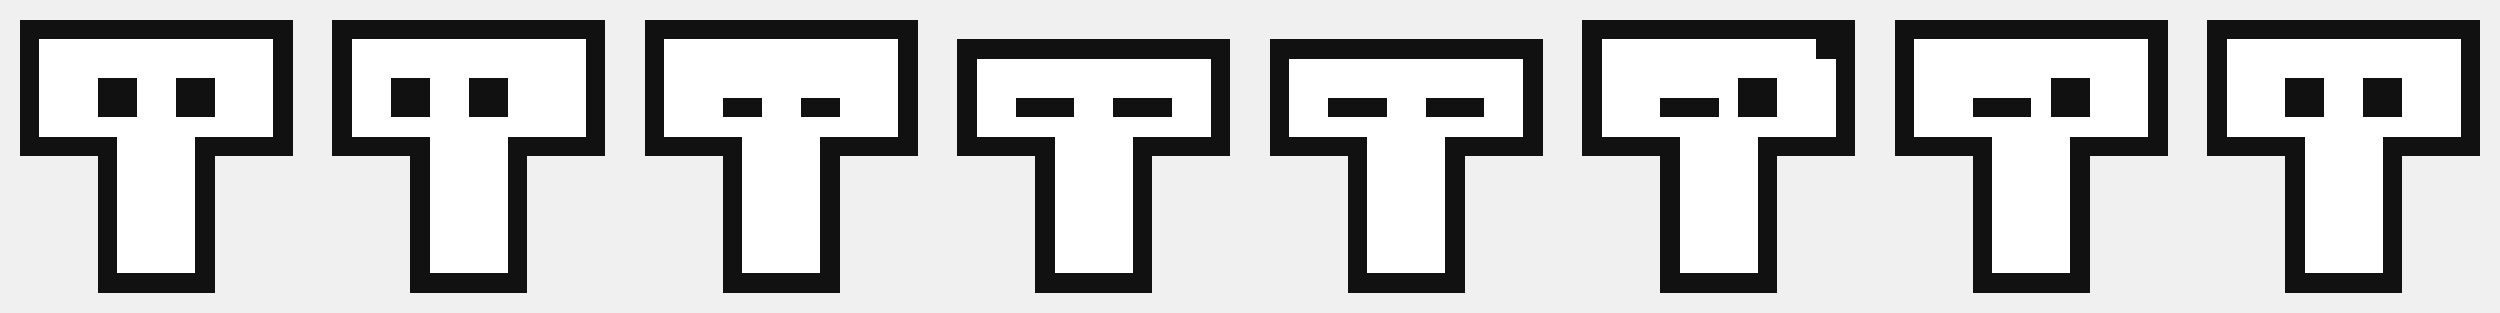
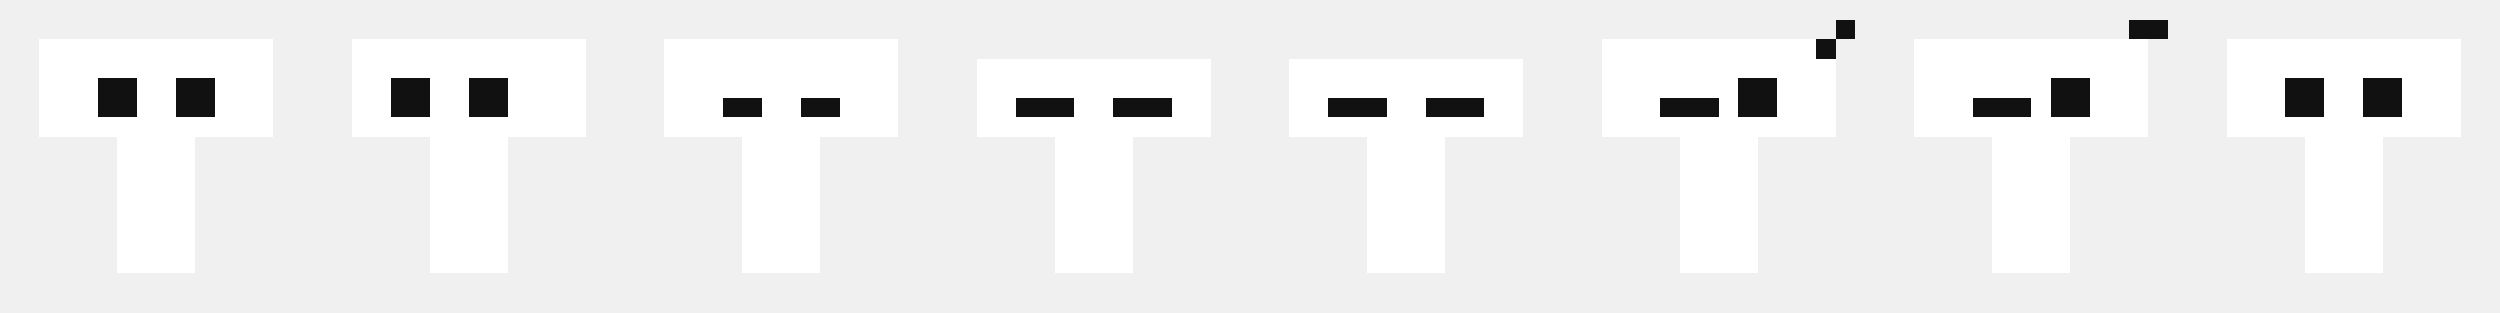
<svg xmlns="http://www.w3.org/2000/svg" viewBox="0 0 128 16" shape-rendering="crispEdges">
  <g>
-     <path d="M1 1h14v7h-4v7H5V8H1V1Z" fill="#111" />
+     <path d="M1 1h14v7h-4v7H5V8H1V1Z" fill="none" />
    <path d="M2 2h12v5h-4v7H6V7H2V2Z" fill="#fff" />
    <path d="M5 4h2v2H5zm4 0h2v2H9z" fill="#111" />
  </g>
  <g transform="translate(16)">
-     <path d="M1 1h14v7h-4v7H5V8H1V1Z" fill="#111" />
+     <path d="M1 1h14v7h-4v7H5V8H1V1Z" fill="none" />
    <path d="M2 2h12v5h-4v7H6V7H2V2Z" fill="#fff" />
    <path d="M4 4h2v2H4zm4 0h2v2H8z" fill="#111" />
  </g>
  <g transform="translate(32)">
-     <path d="M1 1h14v7h-4v7H5V8H1V1Z" fill="#111" />
+     <path d="M1 1h14v7h-4v7H5V8H1V1Z" fill="none" />
    <path d="M2 2h12v5h-4v7H6V7H2V2Z" fill="#fff" />
    <path d="M5 5h2v1H5zm4 0h2v1H9z" fill="#111" />
  </g>
  <g transform="translate(48 1)">
-     <path d="M1 1h14v6h-4v7H5V7H1V1Z" fill="#111" />
+     <path d="M1 1h14v6h-4v7H5V7H1V1Z" fill="none" />
    <path d="M2 2h12v4h-4v7H6V6H2V2Z" fill="#fff" />
    <path d="M4 4h3v1H4zm5 0h3v1H9z" fill="#111" />
  </g>
  <g transform="translate(64 1)">
-     <path d="M1 1h14v6h-4v7H5V7H1V1Z" fill="#111" />
+     <path d="M1 1h14v6h-4v7H5V7H1V1Z" fill="none" />
    <path d="M2 2h12v4h-4v7H6V6H2V2Z" fill="#fff" />
    <path d="M4 4h3v1H4zm5 0h3v1H9z" fill="#111" />
  </g>
  <g transform="translate(80)">
-     <path d="M1 1h14v7h-4v7H5V8H1V1Z" fill="#111" />
+     <path d="M1 1h14v7h-4v7H5V8H1V1Z" fill="none" />
    <path d="M2 2h12v5h-4v7H6V7H2V2Z" fill="#fff" />
    <path d="M5 5h3v1H5zm4-1h2v2H9zM13 2h1v1h-1zm1-1h1v1h-1z" fill="#111" />
  </g>
  <g transform="translate(96)">
-     <path d="M1 1h14v7h-4v7H5V8H1V1Z" fill="#111" />
+     <path d="M1 1h14v7h-4v7H5V8H1V1Z" fill="none" />
    <path d="M2 2h12v5h-4v7H6V7H2V2Z" fill="#fff" />
    <path d="M5 5h3v1H5zm4-1h2v2H9zM13 1h2v1h-2z" fill="#111" />
  </g>
  <g transform="translate(112)">
-     <path d="M1 1h14v7h-4v7H5V8H1V1Z" fill="#111" />
+     <path d="M1 1h14v7h-4v7H5V8H1V1Z" fill="none" />
    <path d="M2 2h12v5h-4v7H6V7H2V2Z" fill="#fff" />
    <path d="M5 4h2v2H5zm4 0h2v2H9z" fill="#111" />
  </g>
</svg>
